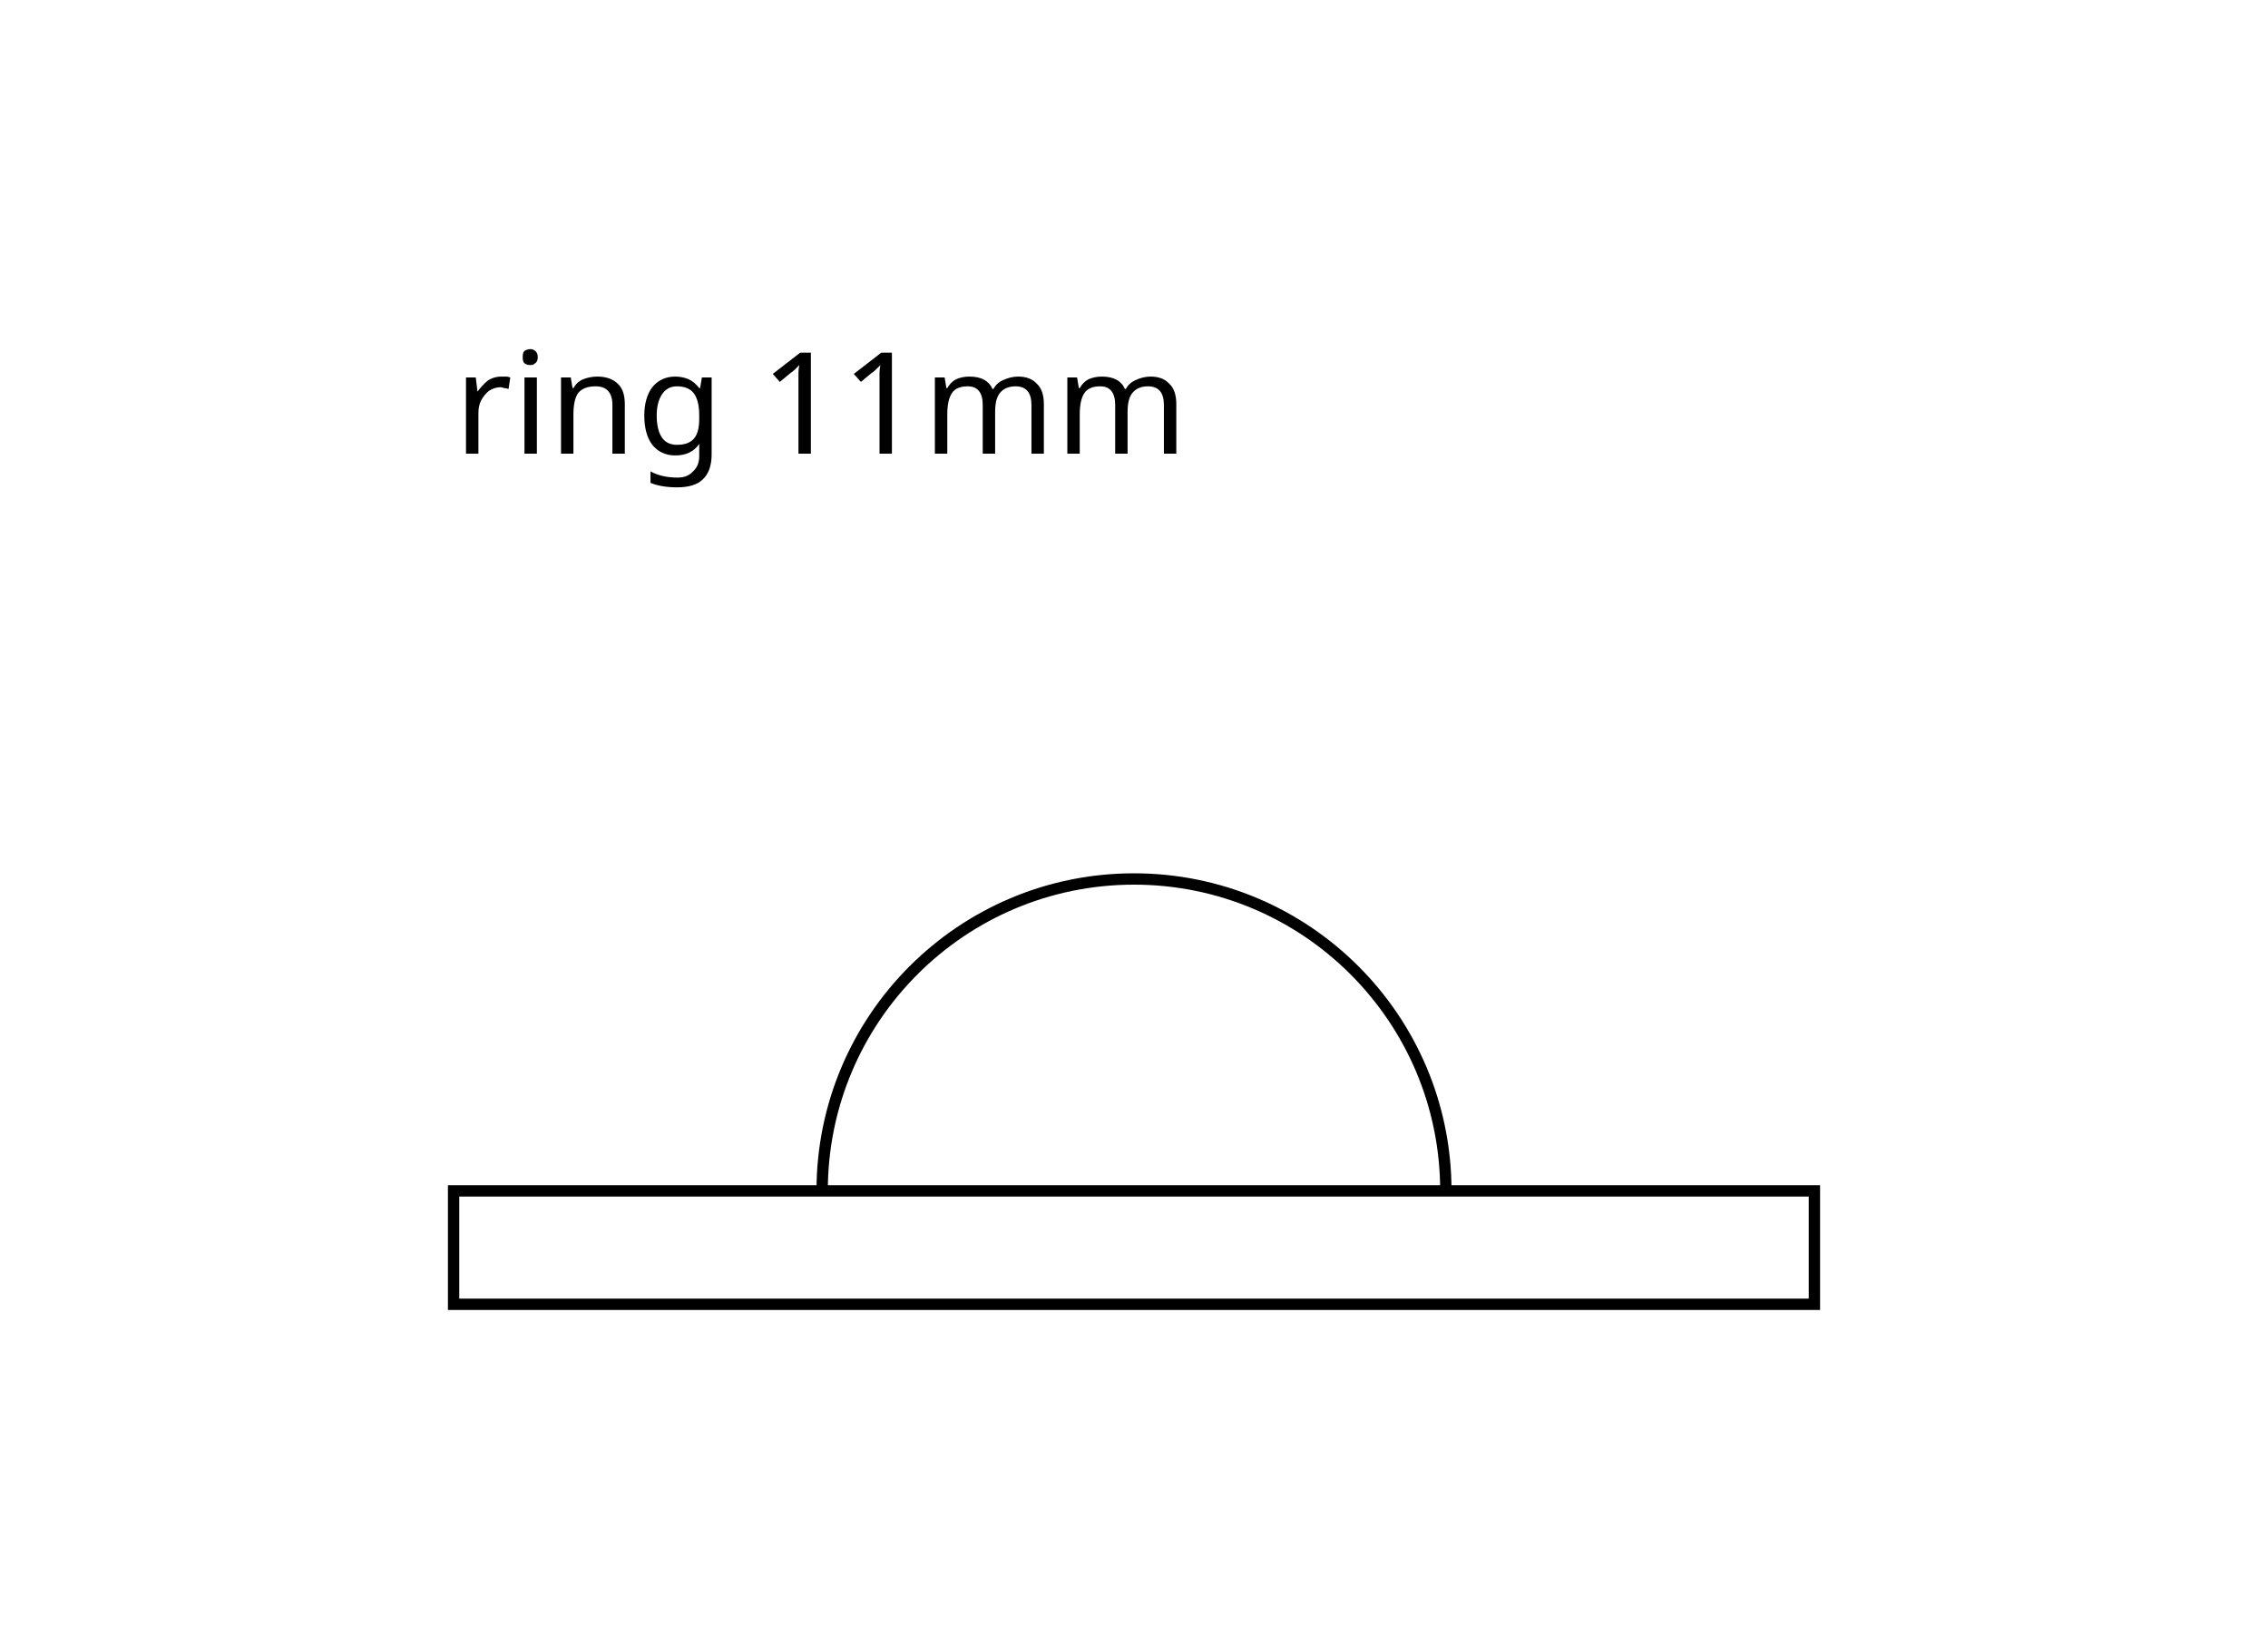
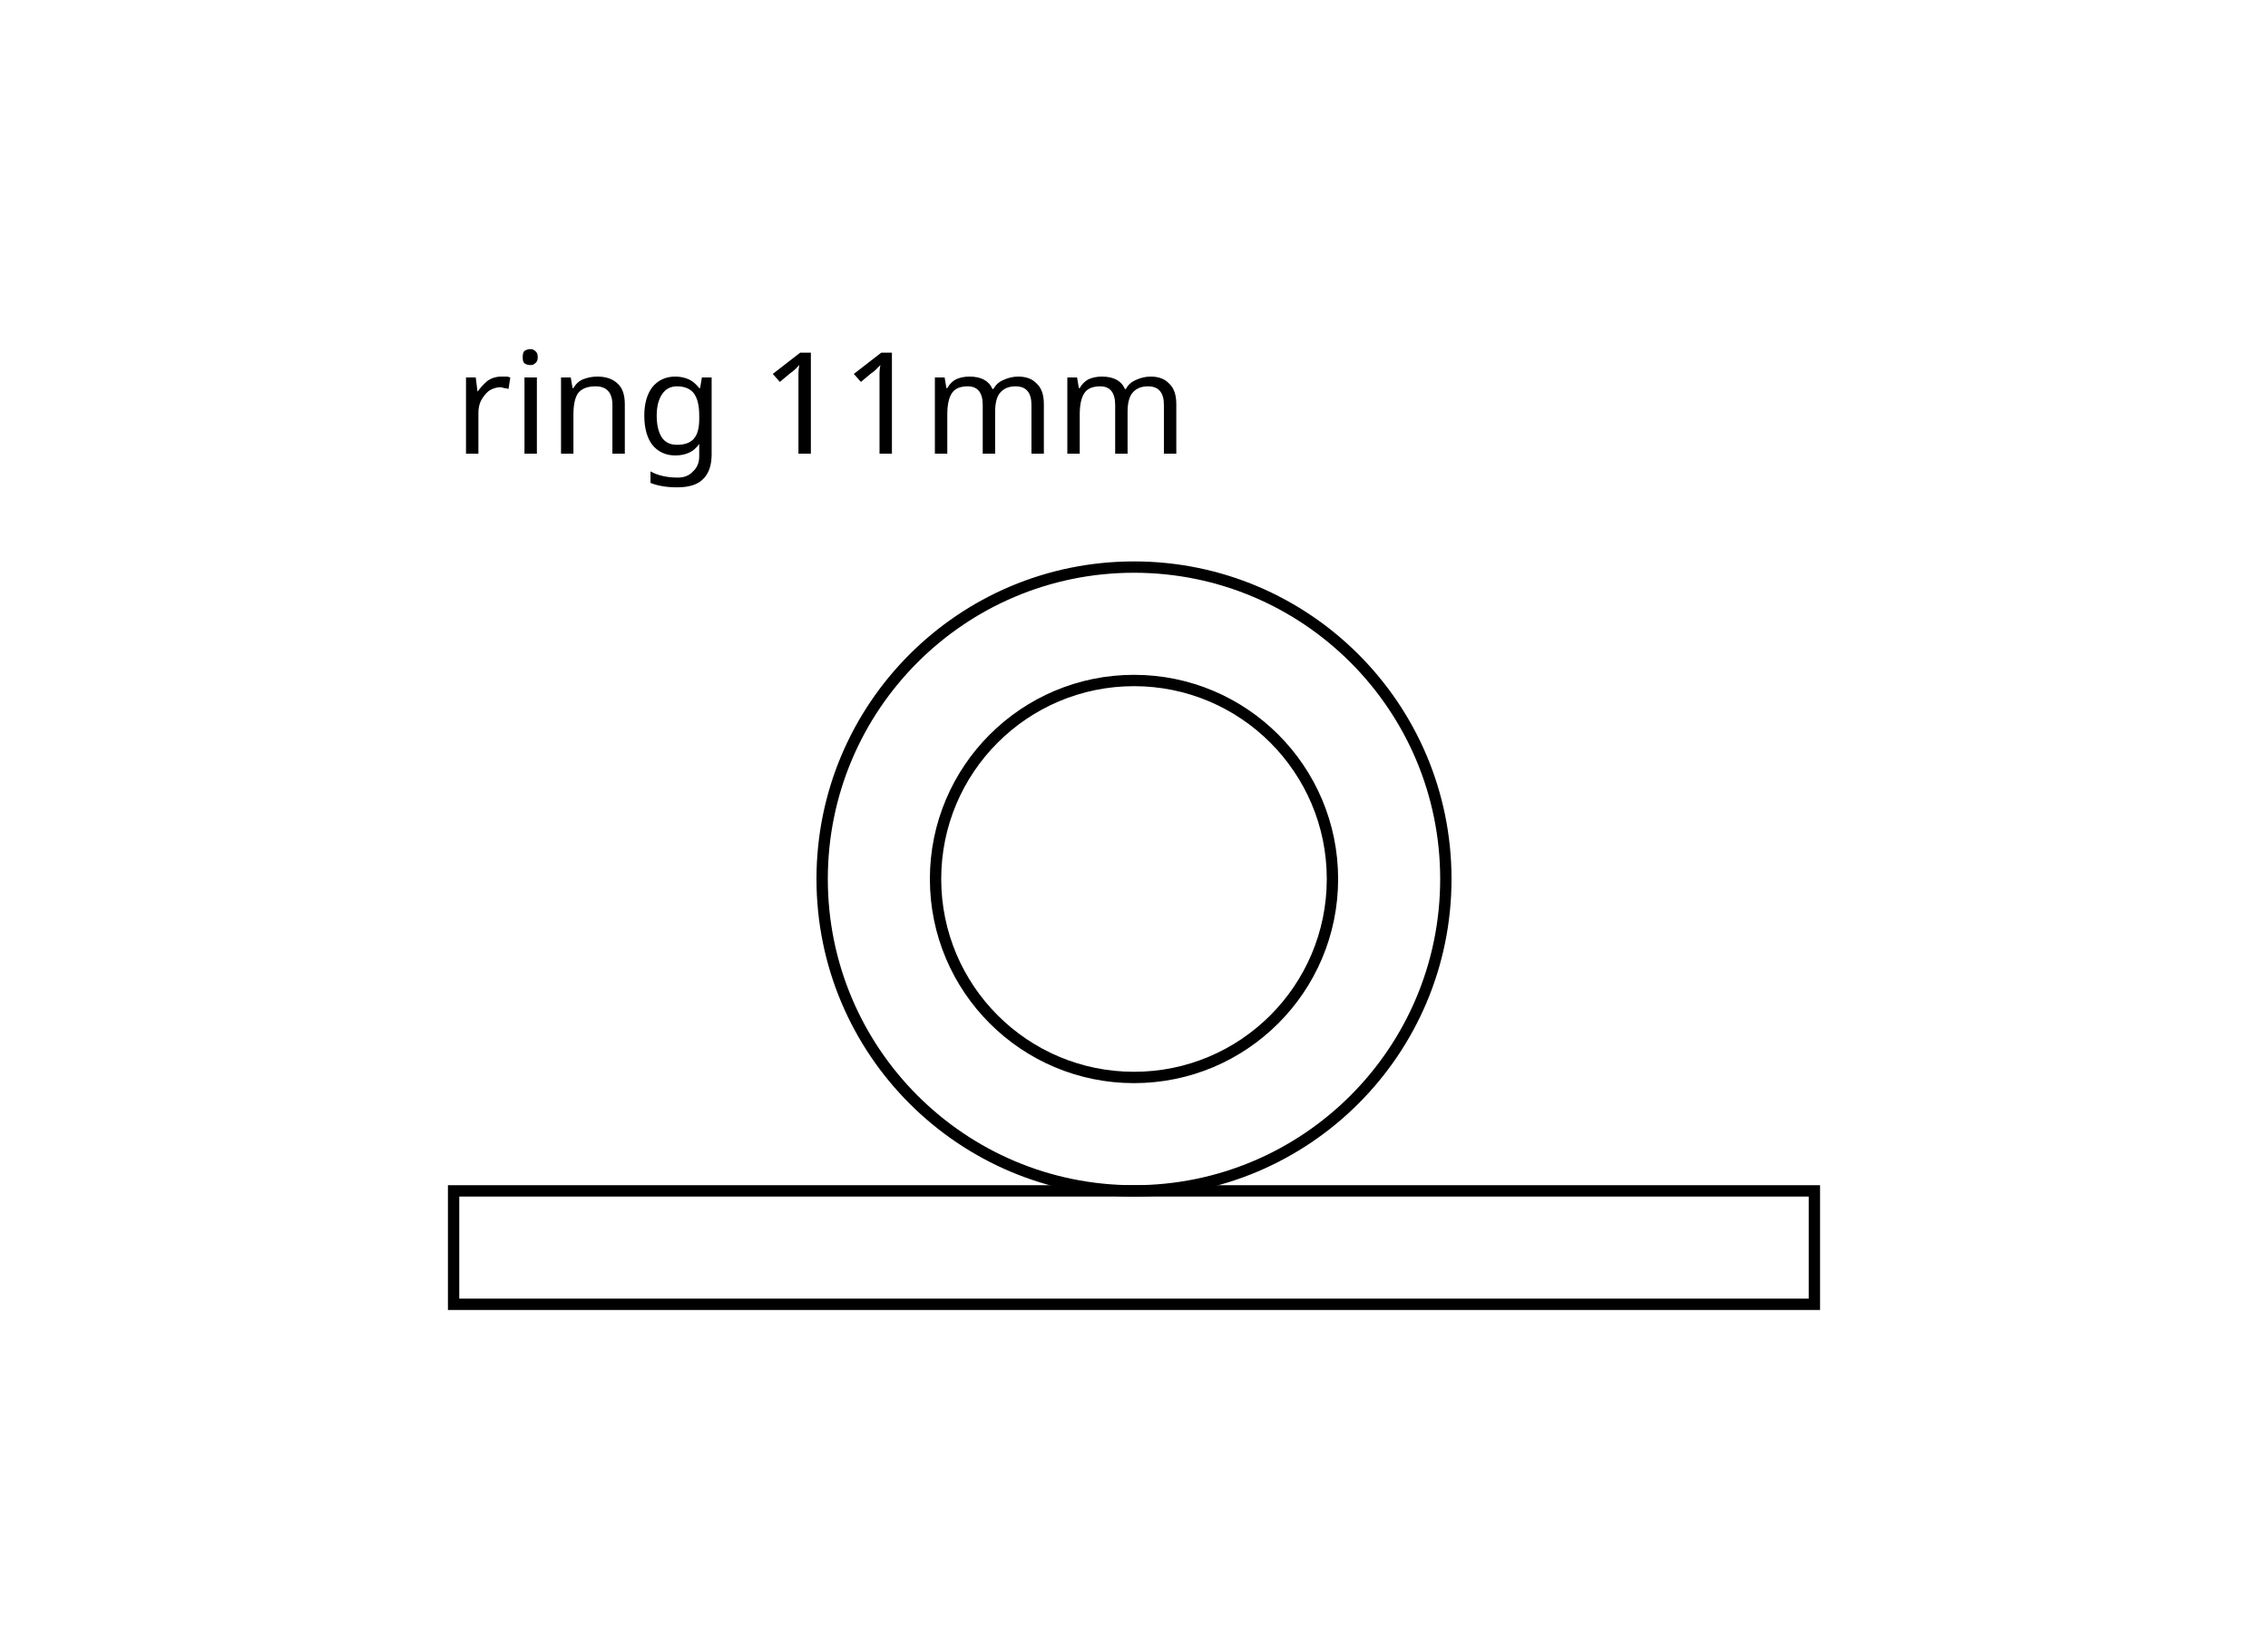
<svg xmlns="http://www.w3.org/2000/svg" width="40mm" height="29mm" viewBox="-20 -21 40 29">
  <g id="side">
    <rect x="-12" y="0" width="24" height="2" fill="none" stroke="#000" stroke-width="0.2" />
-     <path d="M-5.5 0A5.5 5.5 0 0 1 5.5 0" fill="none" stroke="#000" stroke-width="0.2" />
+     <circle cx="0" cy="-5.5" r="5.5" fill="none" stroke="#000" stroke-width="0.2" />
+     <circle cx="0" cy="-5.5" r="3.5" fill="none" stroke="#000" stroke-width="0.2" />
    <text x="-12" y="-13" font-size="2.5" font-family="sans-serif">ring 11mm</text>
  </g>
</svg>
